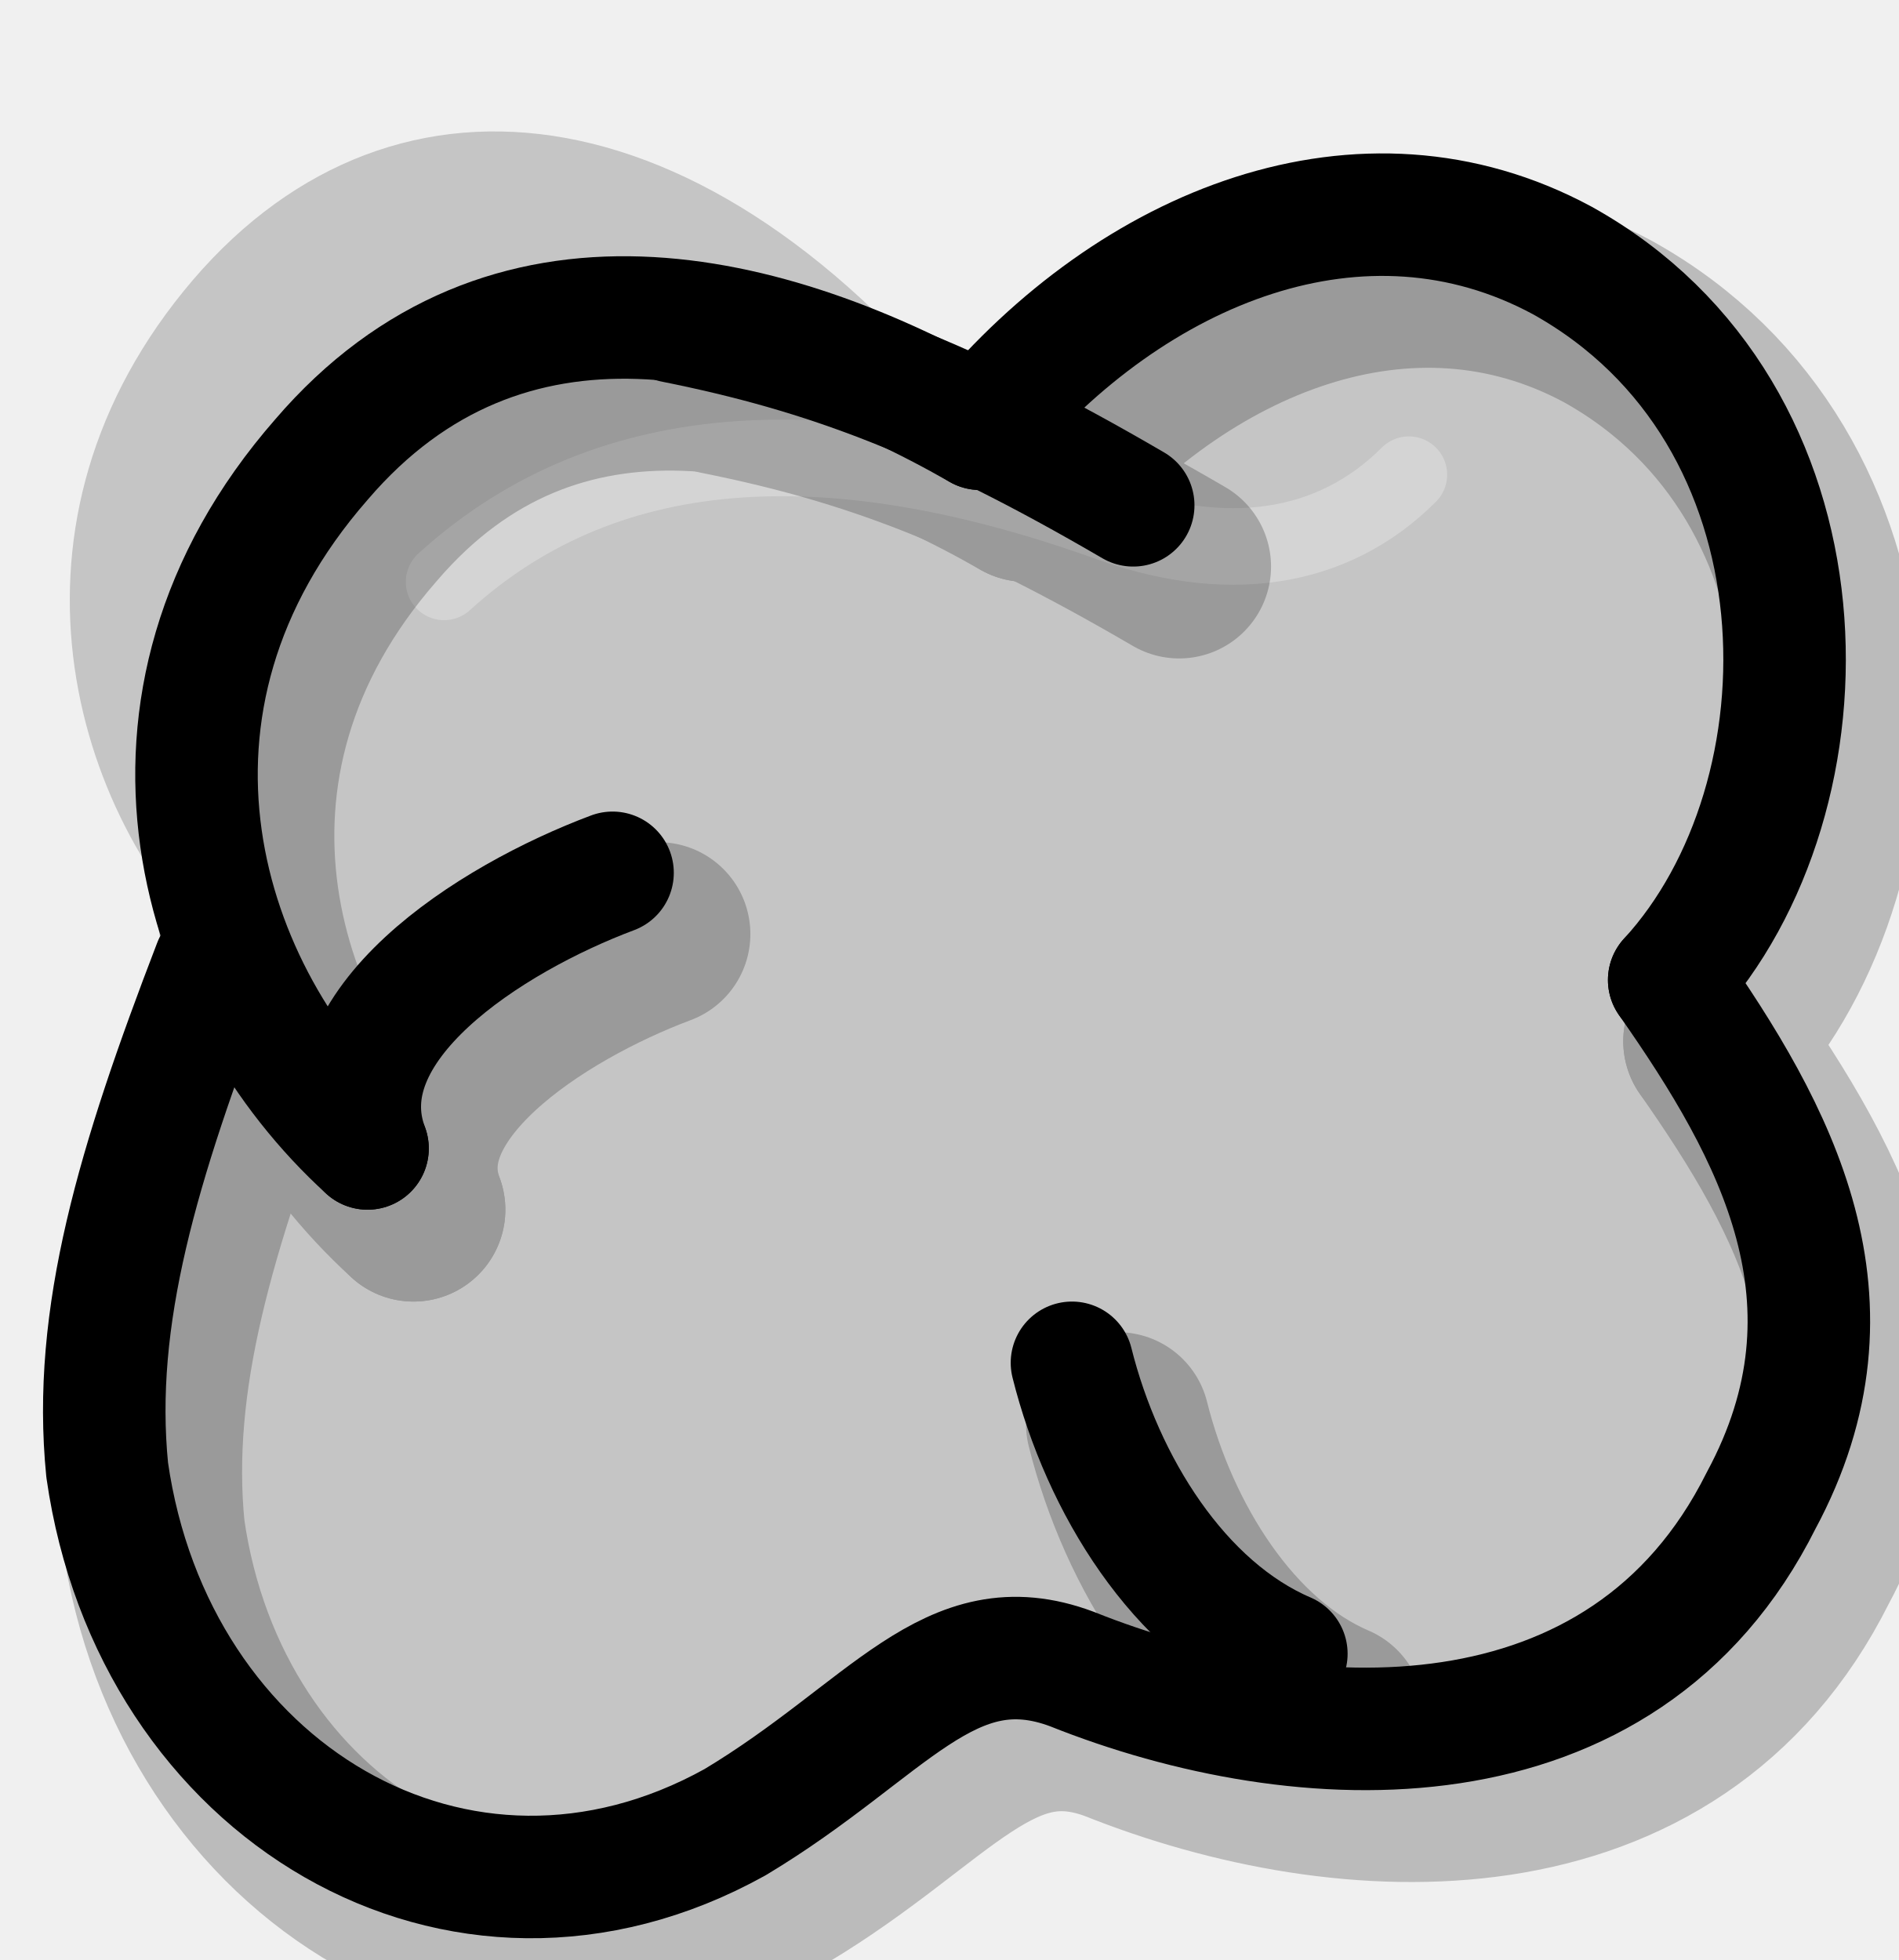
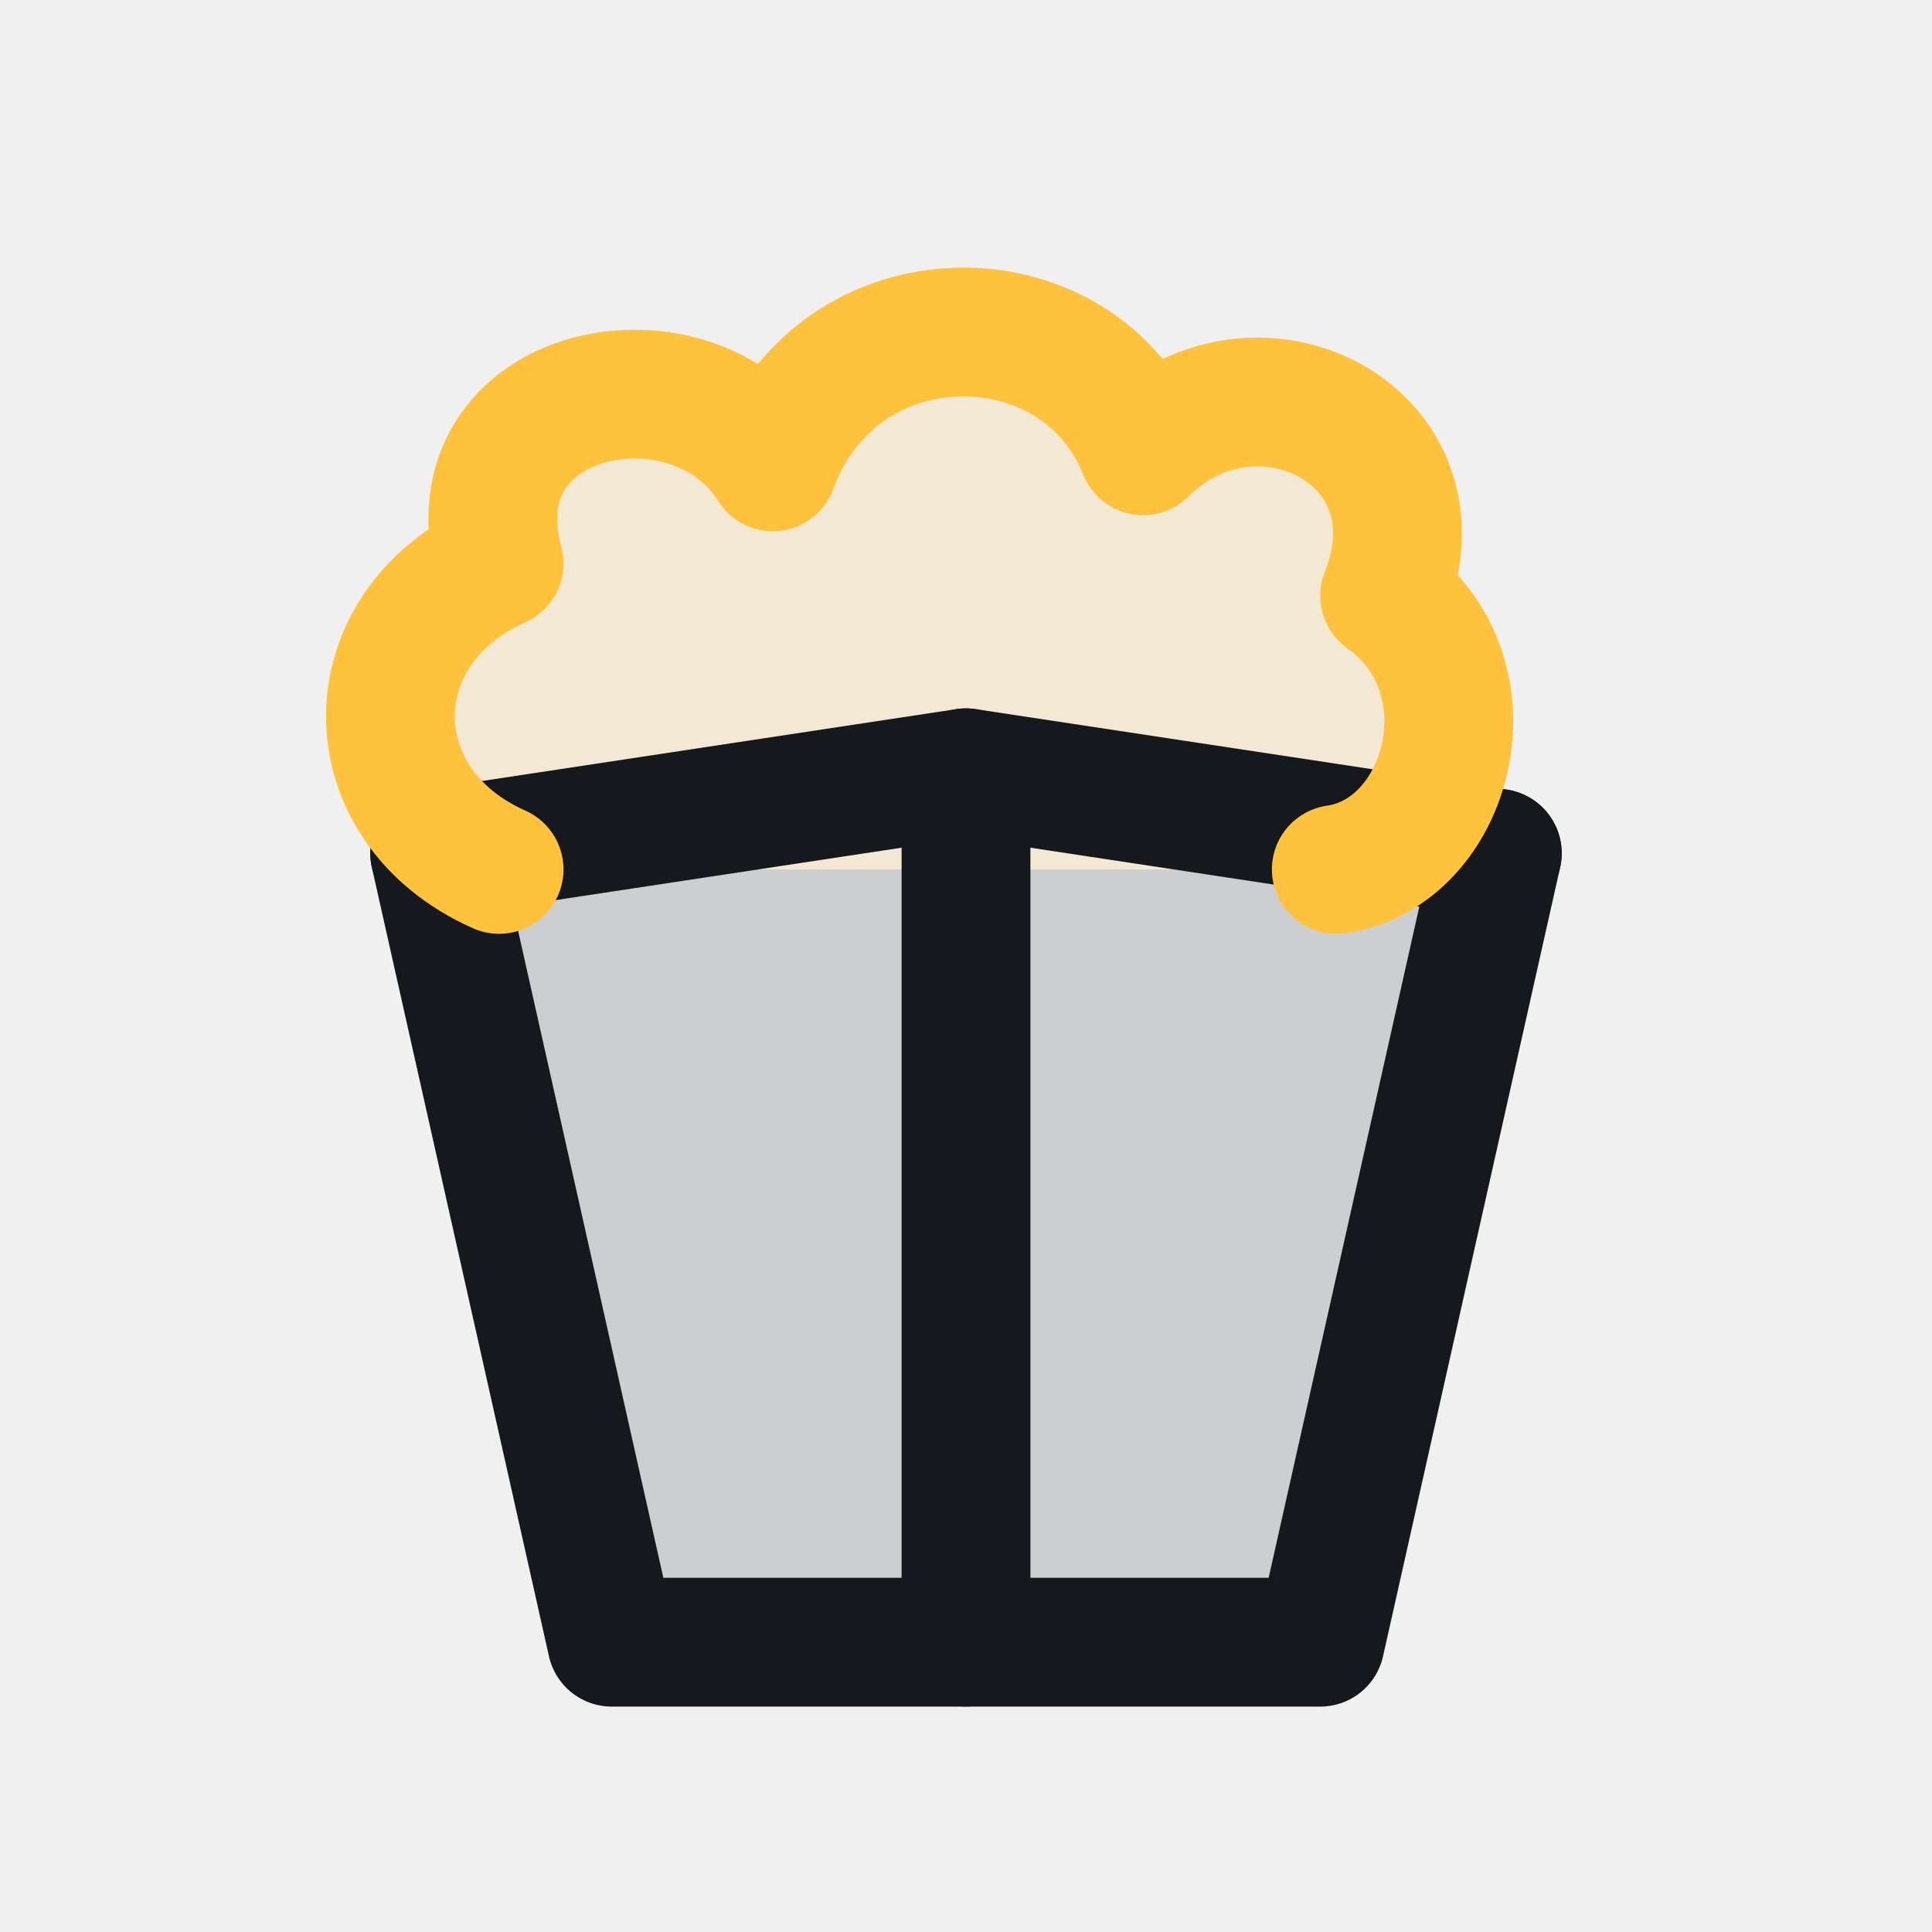
- <svg xmlns="http://www.w3.org/2000/svg" viewBox="-6 -4 124 128">
-   <path fill="currentColor" opacity=".18" d="M58 24c11-12 27-17 39-9 16 11 16 31 6 45 9 11 13 23 6 36-8 15-27 17-45 10-8-3-13 5-23 10-18 9-36-2-40-22-2-11 2-24 8-35-10-9-16-28-3-44 13-16 34-14 52 9Z" />
-   <path fill="none" stroke="#fff" stroke-width="5" stroke-linecap="round" opacity=".26" d="M23 34c11-10 26-10 43-4 8 3 15 2 20-3" />
-   <g fill="none" stroke="currentColor" stroke-width="12" stroke-linecap="round" stroke-linejoin="round" opacity=".22" transform="translate(3 4)">
-     <path d="M58 24c10-12 25-18 38-11 18 10 18 35 7 47" />
-     <path d="M58 24c-14-8-31-12-43 2-14 16-8 35 3 45" />
-     <path d="M103 60c7 10 13 21 6 34-9 18-30 17-45 11-8-3-12 4-22 10-18 10-38-2-41-23-1-10 2-20 7-33" />
-     <path d="M18 71c-3-8 8-15 16-18" />
-     <path d="M64 85c2 8 7 16 14 19" />
-     <path d="M38 17c10 2 18 5 30 12" />
-   </g>
-   <g fill="none" stroke="currentColor" stroke-width="8" stroke-linecap="round" stroke-linejoin="round">
-     <path d="M58 24c10-12 25-18 38-11 18 10 18 35 7 47" />
-     <path d="M58 24c-14-8-31-12-43 2-14 16-8 35 3 45" />
-     <path d="M103 60c7 10 13 21 6 34-9 18-30 17-45 11-8-3-12 4-22 10-18 10-38-2-41-23-1-10 2-20 7-33" />
-     <path d="M18 71c-3-8 8-15 16-18" />
-     <path d="M64 85c2 8 7 16 14 19" />
-     <path d="M38 17c10 2 18 5 30 12" />
+ <svg xmlns="http://www.w3.org/2000/svg" viewBox="0 0 120 120" role="img" aria-labelledby="title">
+   <g fill="none" stroke-linecap="round" stroke-linejoin="round">
+     <g fill="#15181d" opacity=".16" stroke="none">
+       <path d="M27 53 L38 102 L82 102 L93 53 L60 48 Z" />
+       <path fill="#ffc23d" d="M31 54 C22 50 22 39 31 35 C28 24 43 21 48 29 C52 18 67 18 71 28 C78 21 90 27 86 37 C93 42 90 53 83 54 Z" />
+     </g>
+     <path d="M31 35 C28 24 43 21 48 29 C52 18 67 18 71 28 C78 21 90 27 86 37" stroke="#ffffff" stroke-width="5" opacity=".4" />
+     <g stroke="#15181d" stroke-width="8">
+       <path d="M27 53 L38 102 L82 102 L93 53" />
+       <path d="M27 53 L60 48 L93 53" />
+       <path d="M60 48 L60 102" />
+       <path d="M31 54 C22 50 22 39 31 35 C28 24 43 21 48 29 C52 18 67 18 71 28 C78 21 90 27 86 37 C93 42 90 53 83 54" stroke="#ffc23d" />
+     </g>
  </g>
</svg>
